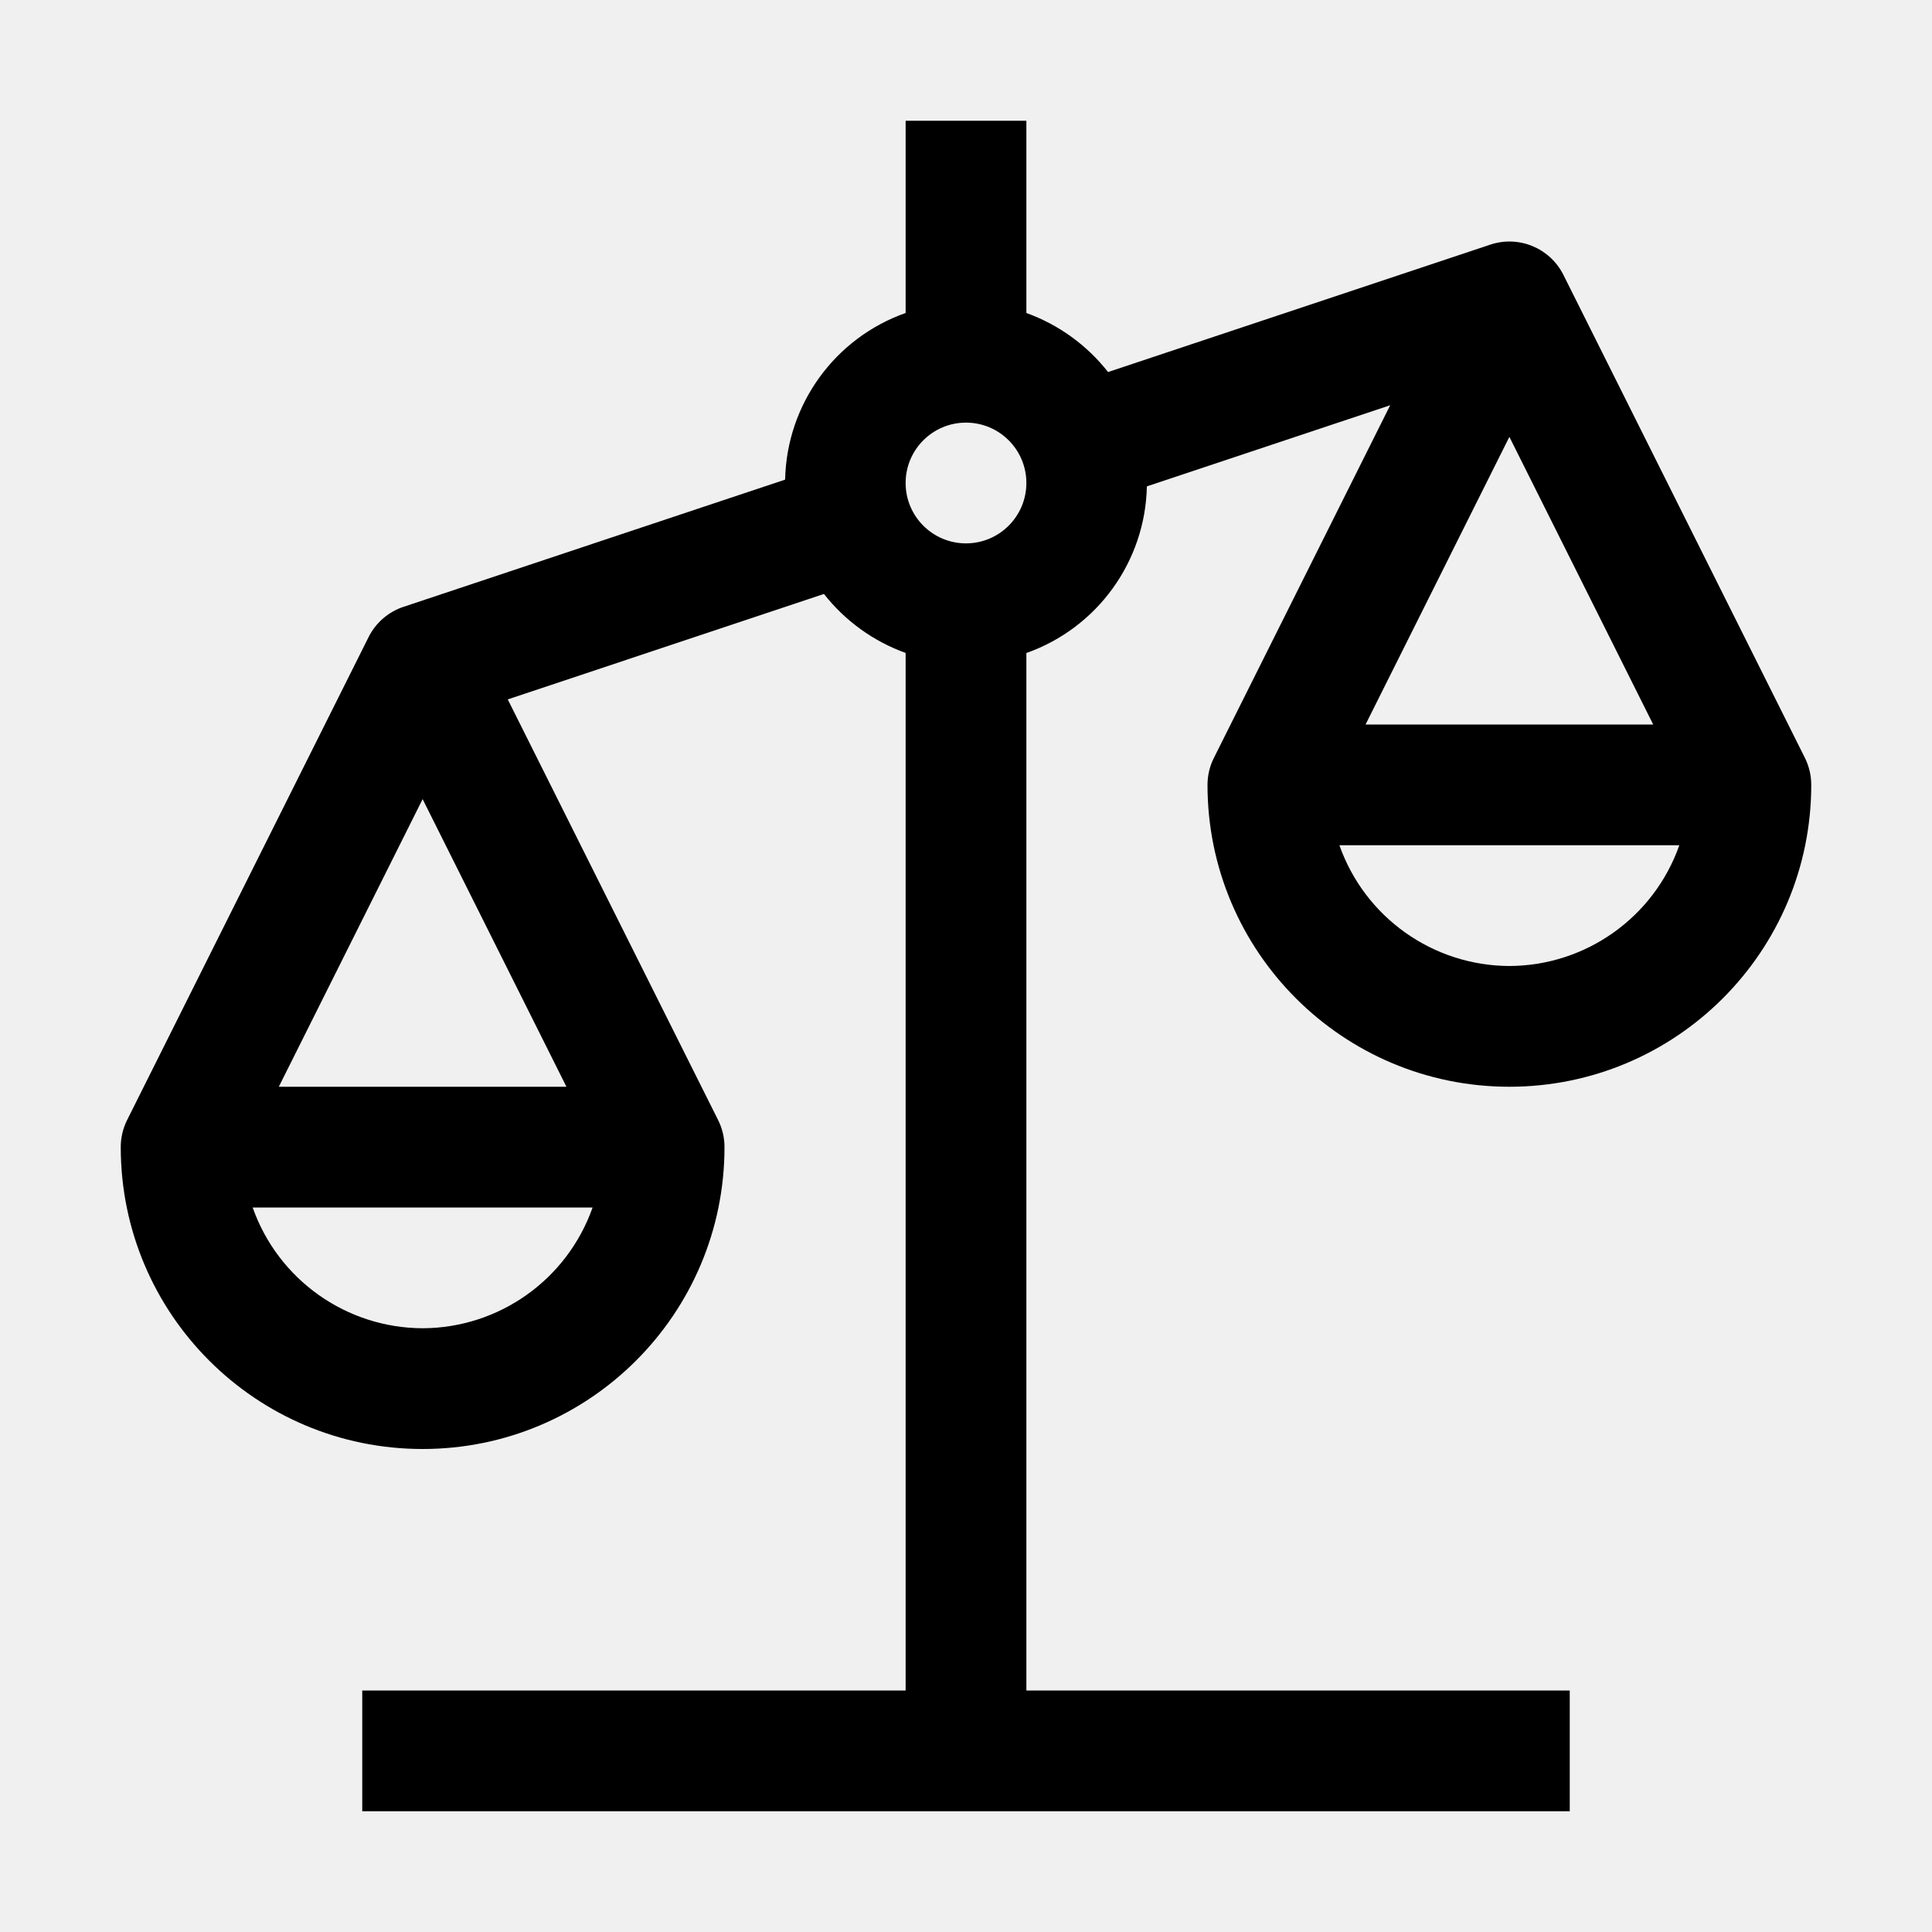
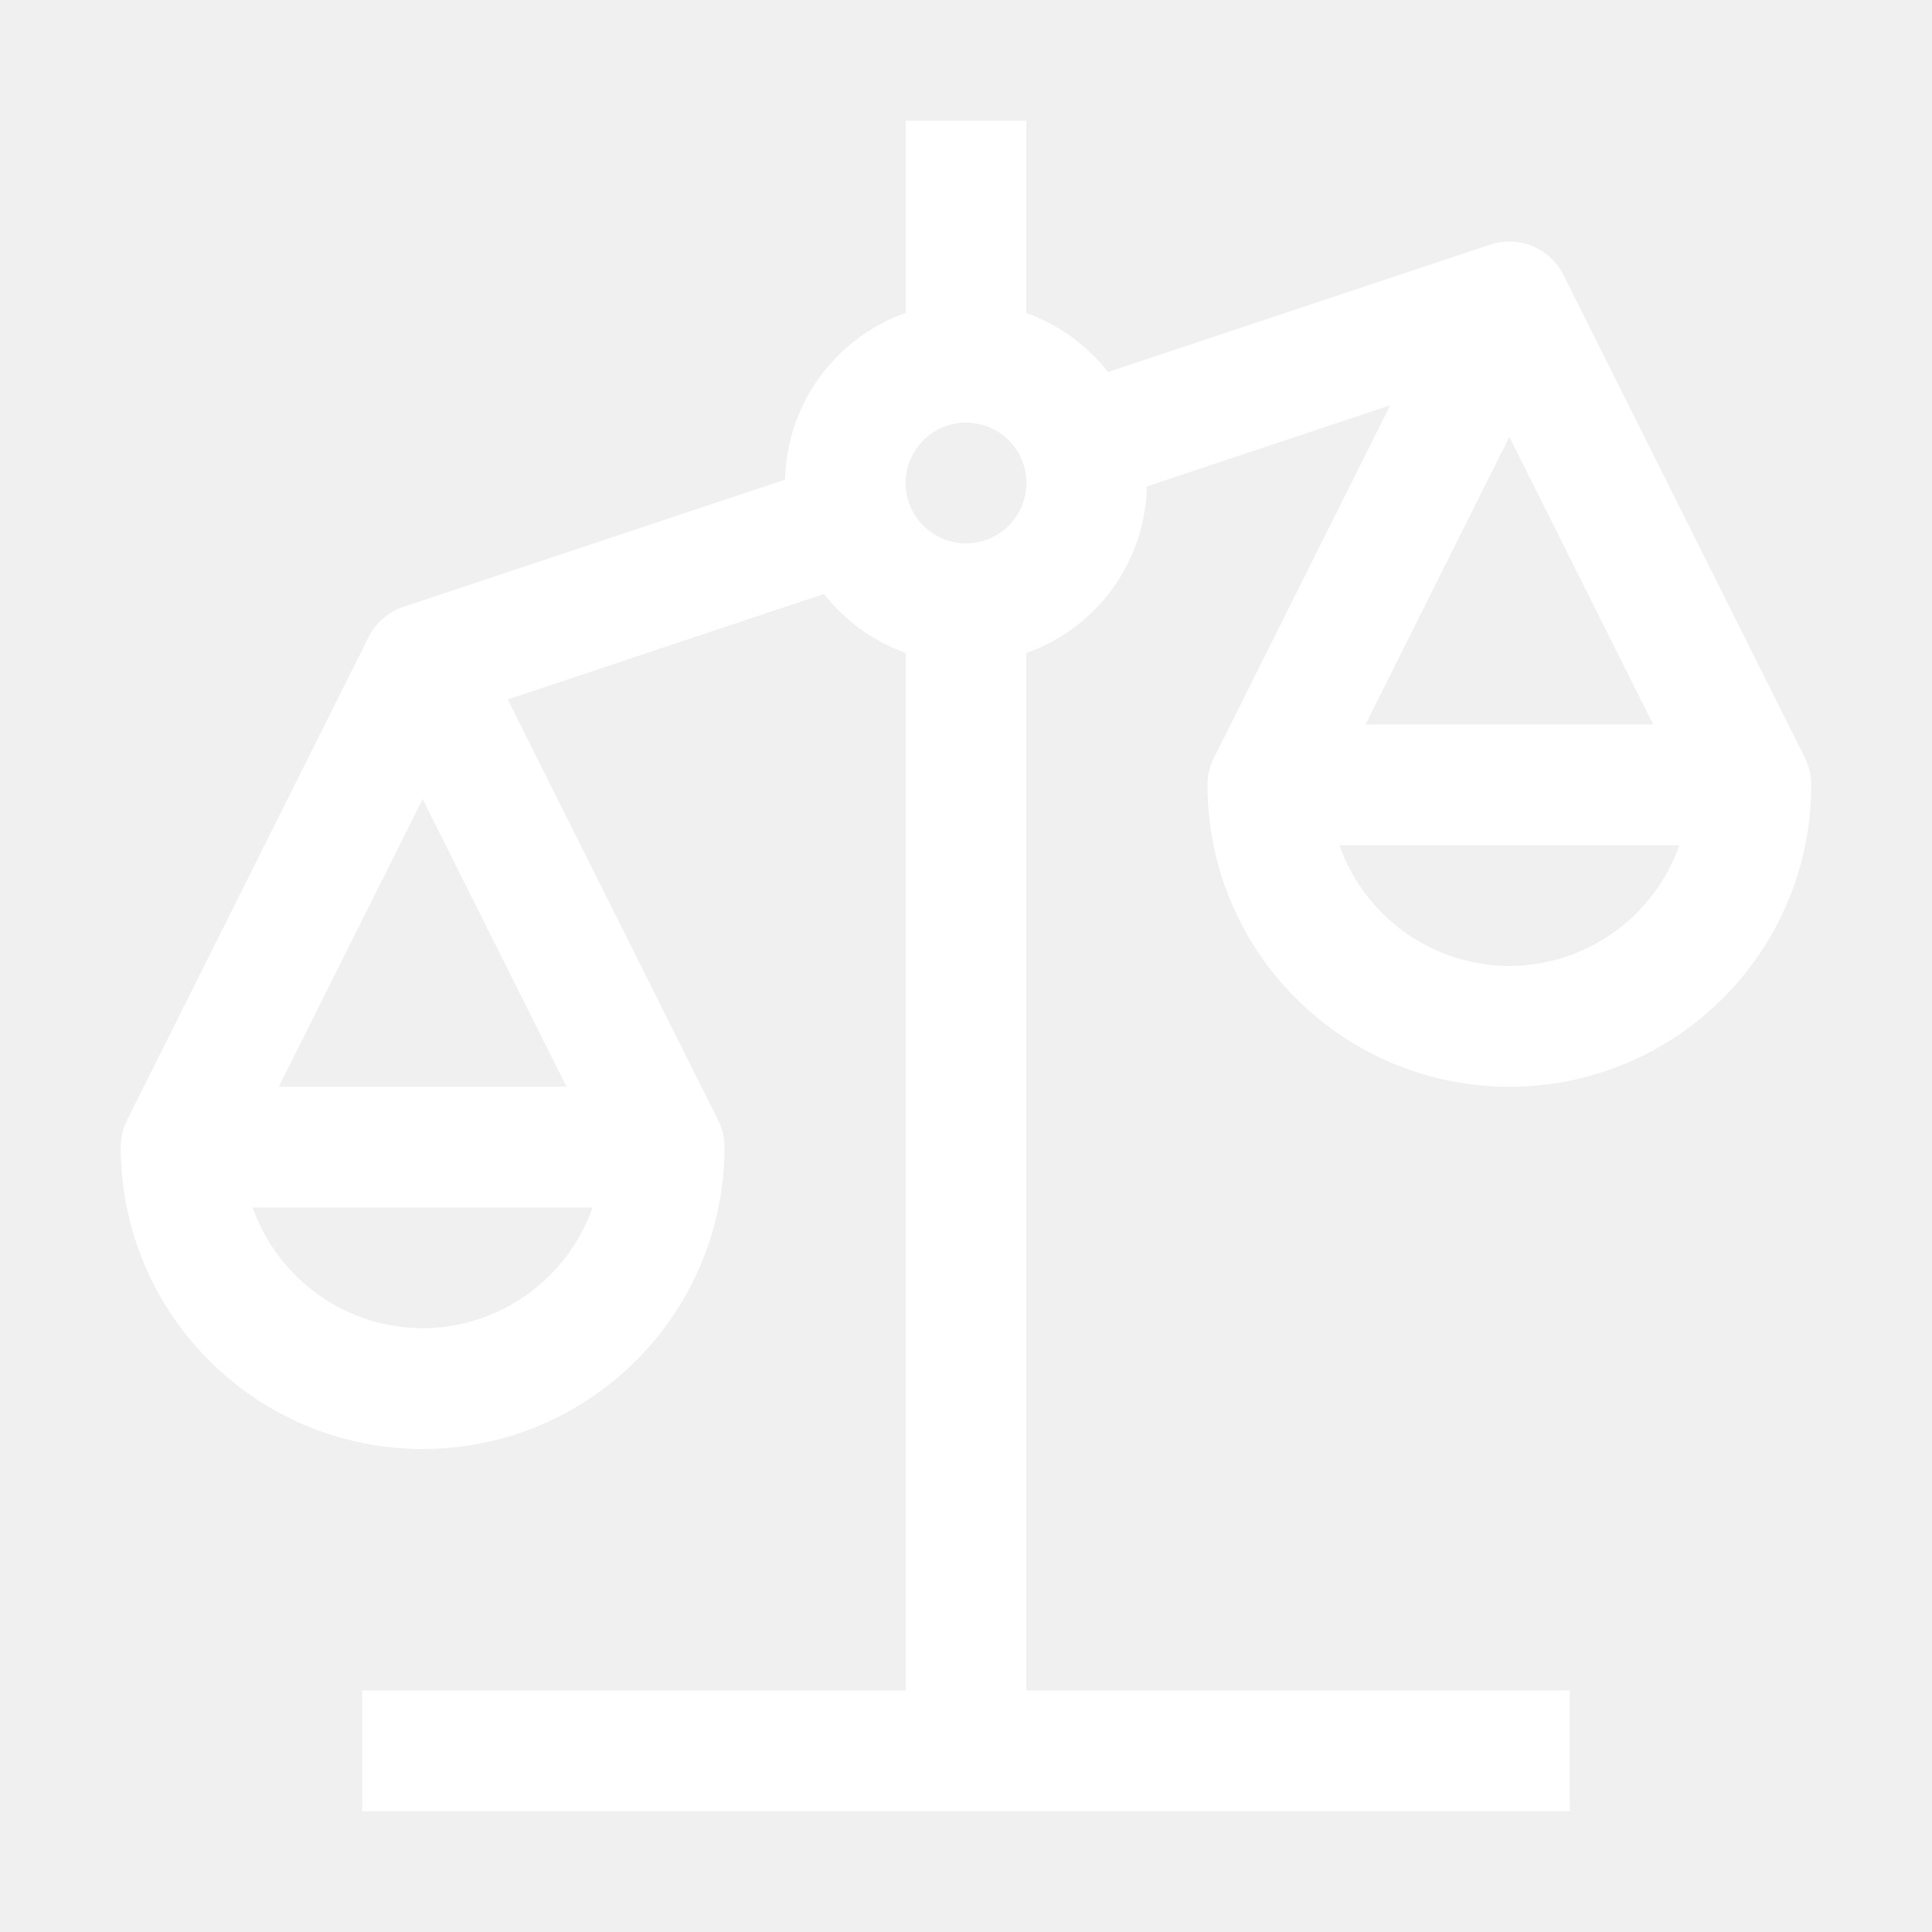
- <svg xmlns="http://www.w3.org/2000/svg" fill="#000000" width="800px" height="800px" viewBox="0 0 32 32" id="Layer_1" data-name="Layer 1">
+ <svg xmlns="http://www.w3.org/2000/svg" fill="white" width="800px" height="800px" viewBox="0 0 32 32" id="Layer_1" data-name="Layer 1">
  <defs>
    <style>
      .cls-1 {
        fill: none;
      }
    </style>
  </defs>
  <path d="M20,13a5,5,0,0,0,10,0,1,1,0,0,0-.105-.447l-4-8a1,1,0,0,0-1.211-.501l-6.331,2.11A3.032,3.032,0,0,0,17,5.184V2H15V5.184a2.995,2.995,0,0,0-1.996,2.76l-6.321,2.107a1,1,0,0,0-.578.501l-4,8A1,1,0,0,0,2,19a5,5,0,0,0,10,0,1,1,0,0,0-.105-.447L8.41,11.584l5.237-1.746A3.029,3.029,0,0,0,15,10.815V28H6v2H26V28H17V10.816a2.995,2.995,0,0,0,1.996-2.76l4.03-1.344-2.92,5.841A1,1,0,0,0,20,13ZM7,22a2.996,2.996,0,0,1-2.815-2h5.63A2.996,2.996,0,0,1,7,22Zm2.382-4H4.618L7,13.236ZM16,9a1,1,0,1,1,1-1A1.001,1.001,0,0,1,16,9Zm9,7a2.996,2.996,0,0,1-2.815-2h5.63A2.996,2.996,0,0,1,25,16Zm0-8.764L27.382,12H22.618Z" transform="translate(0 0)" />
  <rect id="_Transparent_Rectangle_" data-name="&lt;Transparent Rectangle&gt;" class="cls-1" width="32" height="32" />
</svg>
